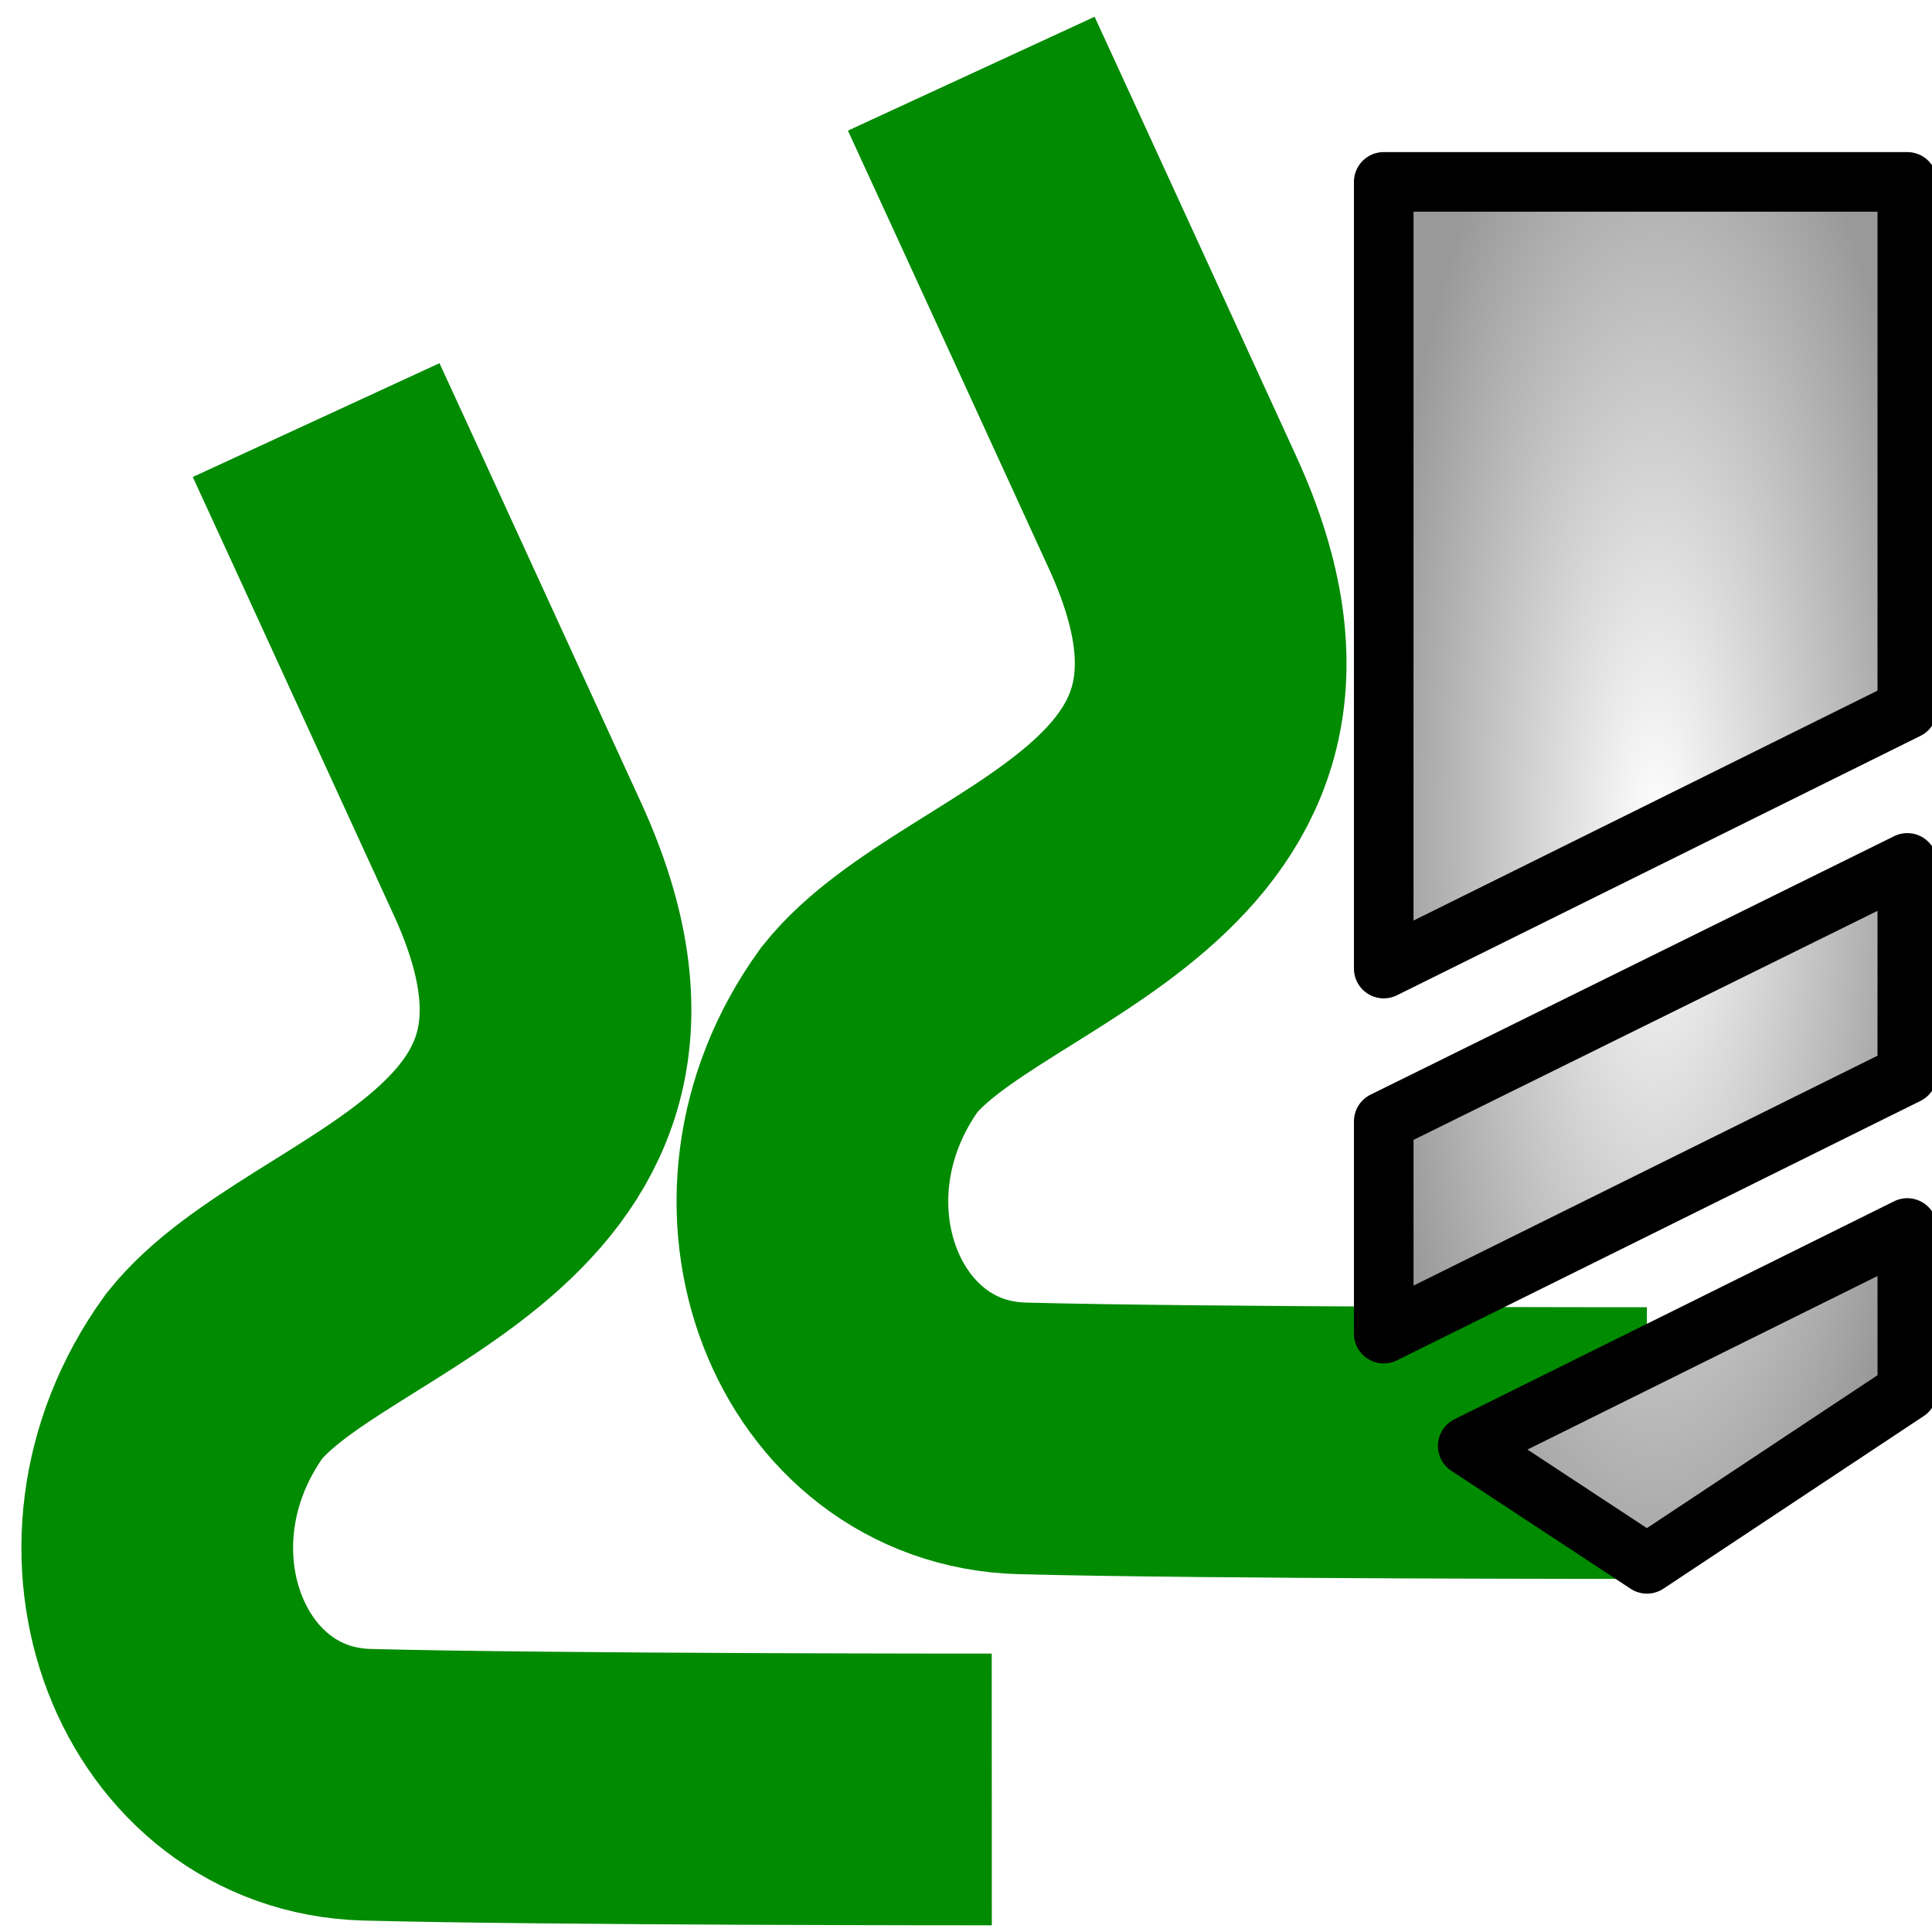
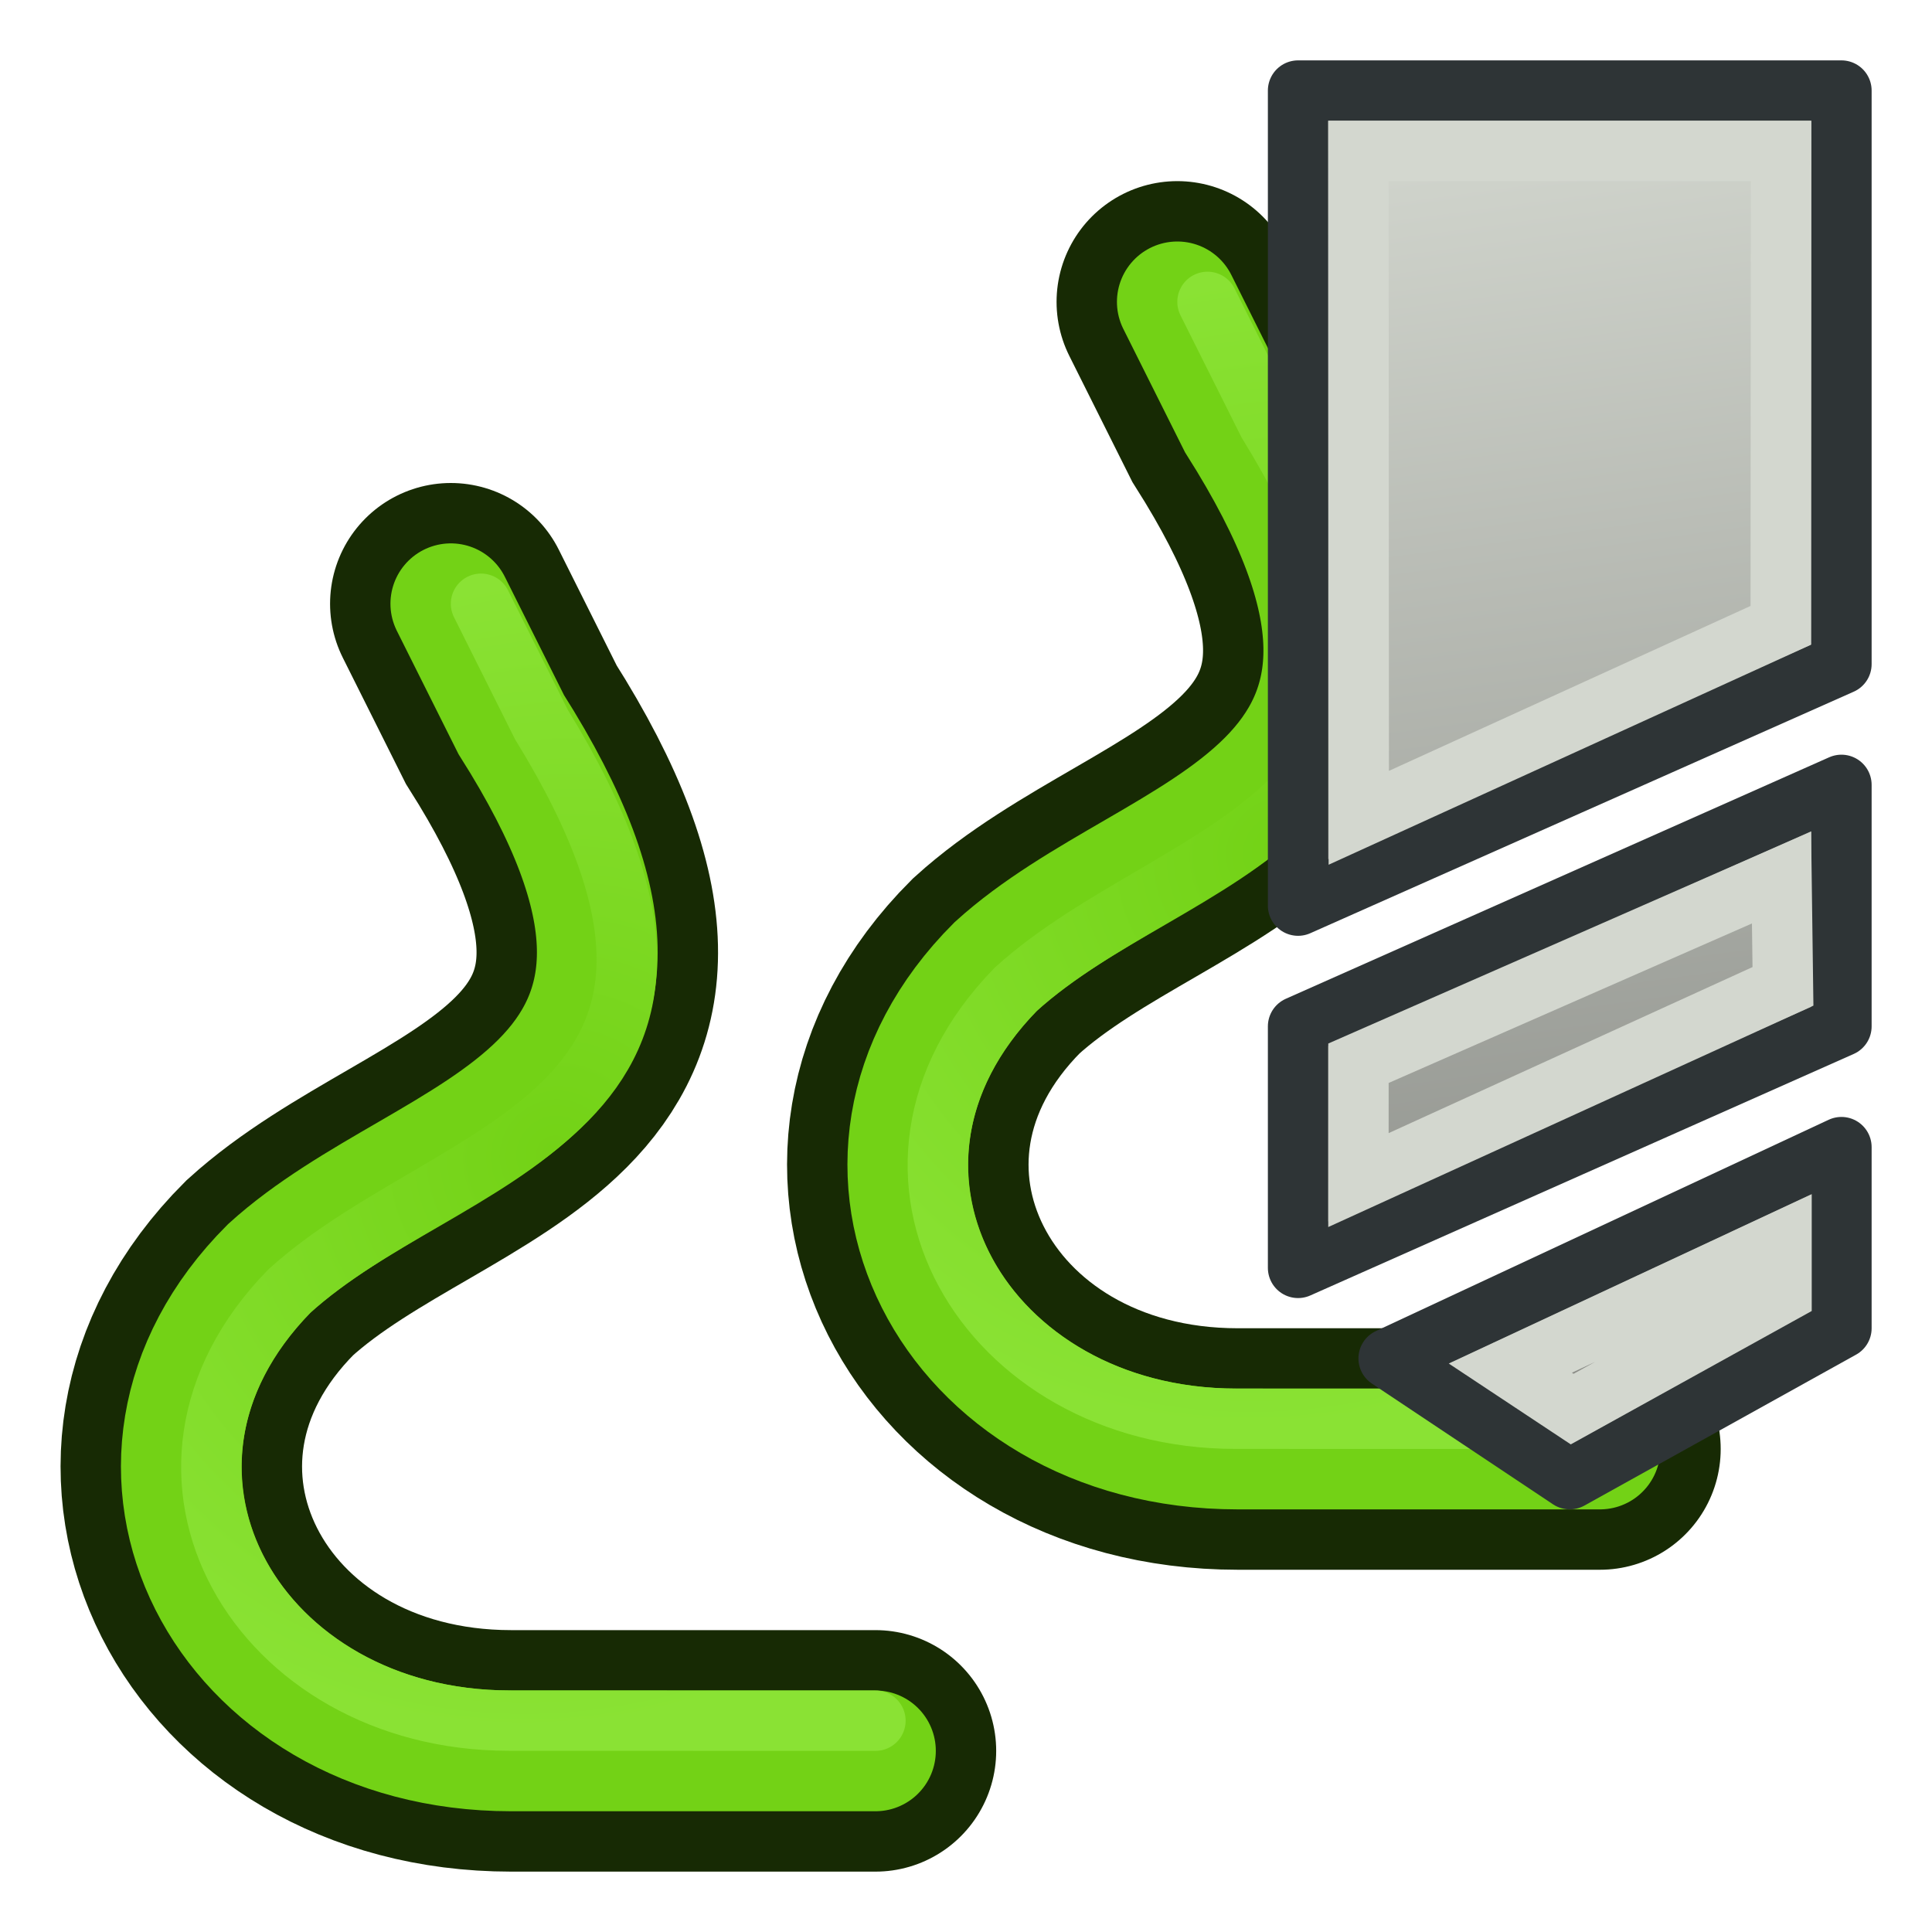
<svg xmlns="http://www.w3.org/2000/svg" xmlns:xlink="http://www.w3.org/1999/xlink" width="64px" height="64px" id="svg2816" version="1.1">
  <defs id="defs2818">
+     <linearGradient id="linearGradient3862">
+       <stop style="stop-color:#73d216;stop-opacity:1" offset="0" id="stop3864" />
+       <stop style="stop-color:#8ae234;stop-opacity:1" offset="1" id="stop3866" />
+     </linearGradient>
    <linearGradient id="linearGradient4513">
      <stop style="stop-color:#ffffff;stop-opacity:1;" offset="0" id="stop4515" />
      <stop style="stop-color:#999999;stop-opacity:1;" offset="1" id="stop4517" />
    </linearGradient>
    <linearGradient id="linearGradient3681">
      <stop id="stop3697" offset="0" style="stop-color:#fff110;stop-opacity:1;" />
      <stop style="stop-color:#cf7008;stop-opacity:1;" offset="1" id="stop3685" />
    </linearGradient>
    <pattern patternTransform="matrix(0.6764373,-0.8182915,2.457831,1.884455,-26.45061,18.29495)" id="pattern5231" xlink:href="#Strips1_1-4" />
    <pattern id="Strips1_1-4" patternTransform="matrix(0.6677284,-1.003708,2.426188,2.311455,3.476099,3.534923)" height="1" width="2" patternUnits="userSpaceOnUse">
      <rect id="rect4483-4" height="2" width="1" y="-0.5" x="0" style="fill:black;stroke:none" />
    </pattern>
    <pattern patternTransform="matrix(0.6677284,-1.003708,2.426188,2.311455,39.61838,8.96928)" id="pattern5231-4" xlink:href="#Strips1_1-6" />
    <pattern id="Strips1_1-6" patternTransform="matrix(0.6677284,-1.003708,2.426188,2.311455,3.476099,3.534923)" height="1" width="2" patternUnits="userSpaceOnUse">
      <rect id="rect4483-0" height="2" width="1" y="-0.5" x="0" style="fill:black;stroke:none" />
    </pattern>
    <pattern patternTransform="matrix(0.6651338,-1.06313,2.41676,2.448297,-49.76257,2.954681)" id="pattern5296" xlink:href="#pattern5231-3" />
    <pattern patternTransform="matrix(0.6677284,-1.003708,2.426188,2.311455,-26.33628,10.8872)" id="pattern5231-3" xlink:href="#Strips1_1-4-3" />
    <pattern id="Strips1_1-4-3" patternTransform="matrix(0.6677284,-1.003708,2.426188,2.311455,3.476099,3.534923)" height="1" width="2" patternUnits="userSpaceOnUse">
      <rect id="rect4483-4-6" height="2" width="1" y="-0.5" x="0" style="fill:black;stroke:none" />
    </pattern>
    <pattern patternTransform="matrix(0.4284489,-0.6215585,1.556767,1.431396,27.94841,13.30646)" id="pattern5330" xlink:href="#Strips1_1-9" />
    <pattern id="Strips1_1-9" patternTransform="matrix(0.6677284,-1.003708,2.426188,2.311455,3.476099,3.534923)" height="1" width="2" patternUnits="userSpaceOnUse">
      <rect id="rect4483-3" height="2" width="1" y="-0.5" x="0" style="fill:black;stroke:none" />
    </pattern>
    <linearGradient xlink:href="#linearGradient3681" id="linearGradient3687" x1="37.898" y1="41.088" x2="4.061" y2="40.169" gradientUnits="userSpaceOnUse" gradientTransform="translate(127.2727,-51.27273)" />
    <linearGradient xlink:href="#linearGradient3681" id="linearGradient3695" x1="37.894" y1="40.485" x2="59.811" y2="43.559" gradientUnits="userSpaceOnUse" gradientTransform="translate(127.2727,-51.27273)" />
    <linearGradient id="linearGradient3681-3">
      <stop id="stop3697-3" offset="0" style="stop-color:#fff110;stop-opacity:1;" />
      <stop style="stop-color:#cf7008;stop-opacity:1;" offset="1" id="stop3685-4" />
    </linearGradient>
    <linearGradient y2="43.559" x2="59.811" y1="40.485" x1="37.894" gradientTransform="translate(-37.00068,-20.48737)" gradientUnits="userSpaceOnUse" id="linearGradient3608" xlink:href="#linearGradient3681-3" />
    <linearGradient id="linearGradient4513-2">
      <stop style="stop-color:#ffffff;stop-opacity:1;" offset="0" id="stop4515-2" />
      <stop style="stop-color:#999999;stop-opacity:1;" offset="1" id="stop4517-4" />
    </linearGradient>
    <radialGradient r="23.635" fy="7.932" fx="32.152" cy="7.932" cx="32.152" gradientTransform="matrix(1,0,0,1.184116,-8.517325,-3.409757)" gradientUnits="userSpaceOnUse" id="radialGradient4538" xlink:href="#linearGradient4513-2" />
    <linearGradient id="linearGradient4513-1">
      <stop style="stop-color:#ffffff;stop-opacity:1;" offset="0" id="stop4515-8" />
      <stop style="stop-color:#999999;stop-opacity:1;" offset="1" id="stop4517-6" />
    </linearGradient>
    <radialGradient r="23.635" fy="7.932" fx="32.152" cy="7.932" cx="32.152" gradientTransform="matrix(1,0,0,1.184116,-8.517325,-3.409757)" gradientUnits="userSpaceOnUse" id="radialGradient4538-6" xlink:href="#linearGradient4513-1" />
    <linearGradient id="linearGradient4513-1-3">
      <stop style="stop-color:#ffffff;stop-opacity:1;" offset="0" id="stop4515-8-7" />
      <stop style="stop-color:#999999;stop-opacity:1;" offset="1" id="stop4517-6-5" />
    </linearGradient>
    <radialGradient r="23.635" fy="35.869" fx="32.152" cy="35.869" cx="32.152" gradientTransform="matrix(0.3949791,0,0,1.184116,-2.716491,-26.06701)" gradientUnits="userSpaceOnUse" id="radialGradient3069" xlink:href="#linearGradient4513-1-3" />
    <linearGradient id="linearGradient4513-1-2">
      <stop style="stop-color:#ffffff;stop-opacity:1;" offset="0" id="stop4515-8-6" />
      <stop style="stop-color:#999999;stop-opacity:1;" offset="1" id="stop4517-6-6" />
    </linearGradient>
    <radialGradient r="23.635" fy="35.869" fx="32.152" cy="35.869" cx="32.152" gradientTransform="matrix(0.3949791,0,0,1.184116,-2.716491,-26.06701)" gradientUnits="userSpaceOnUse" id="radialGradient3102" xlink:href="#linearGradient4513-1-2" />
-     <radialGradient xlink:href="#linearGradient4513-1" id="radialGradient3132" gradientUnits="userSpaceOnUse" gradientTransform="matrix(0.3949791,0,0,1.184116,42.1345,-5.469399)" cx="32.152" cy="27.951" fx="32.152" fy="27.951" r="23.635" />
+     <radialGradient xlink:href="#linearGradient4513-1" id="radialGradient3132" gradientUnits="userSpaceOnUse" gradientTransform="matrix(0.3949791,0,0,1.184116,38.08897,2.175957)" cx="32.152" cy="27.951" fx="32.152" fy="27.951" r="23.635" />
+     <radialGradient xlink:href="#linearGradient3862" id="radialGradient3870" cx="19.429" cy="35.423" fx="19.429" fy="35.423" r="22.545" gradientTransform="matrix(0.5317038,0.638668,-0.6737466,0.5609074,50.96518,-2.067939)" gradientUnits="userSpaceOnUse" />
+     <linearGradient gradientTransform="translate(14,-1)" y2="54.227" x2="36" y1="10" x1="30" gradientUnits="userSpaceOnUse" id="linearGradient4177" xlink:href="#linearGradient4031" />
+     <linearGradient id="linearGradient4031">
+       <stop id="stop4033" offset="0" style="stop-color:#d3d7cf;stop-opacity:1" />
+       <stop id="stop4035" offset="1" style="stop-color:#888a85;stop-opacity:1" />
+     </linearGradient>
+     <linearGradient y2="54.227" x2="36" y1="10" x1="30" gradientTransform="translate(19.99993,-7)" gradientUnits="userSpaceOnUse" id="linearGradient3158" xlink:href="#linearGradient4031" />
+     <radialGradient xlink:href="#linearGradient3862-5" id="radialGradient3870-7" cx="19.429" cy="35.423" fx="19.429" fy="35.423" r="22.545" gradientTransform="matrix(0.5317038,0.638668,-0.6737466,0.5609074,31.89892,5.909772)" gradientUnits="userSpaceOnUse" />
+     <linearGradient id="linearGradient3862-5">
+       <stop style="stop-color:#3465a4;stop-opacity:1" offset="0" id="stop3864-3" />
+       <stop style="stop-color:#729fcf;stop-opacity:1" offset="1" id="stop3866-5" />
+     </linearGradient>
+     <radialGradient xlink:href="#linearGradient3862" id="radialGradient3083" gradientUnits="userSpaceOnUse" gradientTransform="matrix(0.5317038,0.638668,-0.6737466,0.5609074,55.96518,-4.067939)" cx="19.429" cy="35.423" fx="19.429" fy="35.423" r="22.545" />
+     <radialGradient xlink:href="#linearGradient3862-7" id="radialGradient3083-1" gradientUnits="userSpaceOnUse" gradientTransform="matrix(0.5317038,0.638668,-0.6737466,0.5609074,31.89895,5.932061)" cx="19.429" cy="35.423" fx="19.429" fy="35.423" r="22.545" />
+     <linearGradient id="linearGradient3862-7">
+       <stop style="stop-color:#73d216;stop-opacity:1" offset="0" id="stop3864-4" />
+       <stop style="stop-color:#8ae234;stop-opacity:1" offset="1" id="stop3866-0" />
+     </linearGradient>
  </defs>
  <g id="layer1">
-     <path style="color:#000000;fill:none;stroke:#008b00;stroke-width:9;stroke-linecap:butt;stroke-linejoin:miter;stroke-miterlimit:4;stroke-opacity:1;stroke-dasharray:none;stroke-dashoffset:0;marker:none;visibility:visible;display:inline;overflow:visible;enable-background:accumulate" d="m 54.557,47.804 c 0,0 -14.585,0.005 -20.695,-0.156 C 27.752,47.486 24.668,39.831 28.799,34.11 32.254,29.765 43.917,28.057 38.847,16.985 33.776,5.912 32.174,2.441 32.174,2.441" id="path3923-8" />
-     <path style="color:#000000;fill:none;stroke:#008b00;stroke-width:9;stroke-linecap:butt;stroke-linejoin:miter;stroke-miterlimit:4;stroke-opacity:1;stroke-dasharray:none;stroke-dashoffset:0;marker:none;visibility:visible;display:inline;overflow:visible;enable-background:accumulate" d="m 32.854,59.278 c 0,0 -14.585,0.005 -20.695,-0.156 C 6.049,58.961 2.965,51.306 7.096,45.584 10.551,41.24 22.215,39.532 17.144,28.46 12.073,17.387 10.472,13.916 10.472,13.916" id="path3923" />
-     <path style="color:#000000;fill:url(#radialGradient3132);fill-opacity:1;fill-rule:nonzero;stroke:#000000;stroke-width:1.974;stroke-linecap:butt;stroke-linejoin:round;stroke-miterlimit:4;stroke-opacity:1;stroke-dasharray:none;stroke-dashoffset:0;marker:none;visibility:visible;display:inline;overflow:visible;enable-background:accumulate" d="m 45.838,6.025 0,17.466 c 0,0 0,1.311 0,8.594 l 17.344,-8.594 0,-1.906 0,-15.56 z m 17.344,22.56 -17.344,8.562 0,7.031 17.344,-8.594 z m 0,12.094 -14.562,7.219 5.938,3.906 8.625,-5.719 z" id="rect4417" />
+     <path style="fill:none;stroke:#172a04;stroke-width:8;stroke-linecap:round;stroke-linejoin:miter;stroke-miterlimit:4;stroke-opacity:1;stroke-dasharray:none" d="m 53,48 c 0,0 -2,0 -12,0 -9.547,0 -14.455,-9.545 -8,-16 5.396,-4.901 15.922,-5.508 8,-18 -2,-4 -2,-4 -2,-4" id="path3923" />
+     <path style="fill:none;stroke:#73d216;stroke-width:4;stroke-linecap:round;stroke-linejoin:miter;stroke-miterlimit:4;stroke-opacity:1;stroke-dasharray:none" d="m 53,48 c 0,0 -2,4e-6 -12,4e-6 C 31.453,48 26.545,38.455 33,32 38.396,27.099 48.922,26.492 41,14 39,10 39,10 39,10" id="path3923-3" />
+     <path style="fill:none;stroke:url(#radialGradient3083);stroke-width:2;stroke-linecap:round;stroke-linejoin:miter;stroke-miterlimit:4;stroke-opacity:1;stroke-dasharray:none" d="M 53,47 C 53,47 48,47 40.922,46.997 32.647,46.994 27.781,38.798 33.645,32.776 39.041,27.874 50,27 42,14 40,10 40,10 40,10" id="path3923-3-6" />
+     <path style="color:#000000;fill:url(#linearGradient3158);fill-opacity:1;fill-rule:nonzero;stroke:#2e3436;stroke-width:2;stroke-linecap:butt;stroke-linejoin:round;stroke-miterlimit:4;stroke-opacity:1;stroke-dasharray:none;stroke-dashoffset:0;marker:none;visibility:visible;display:inline;overflow:visible;enable-background:accumulate" d="m 43,3 0,27 18,-8 0,-19 z m 18,23 -18,8 0,8 18,-8 z m 0,12 -15,7 6,4 9,-5 z" id="rect4417-3" />
+     <path style="color:#000000;fill:none;stroke:#d3d7cf;stroke-width:2;stroke-linecap:butt;stroke-linejoin:miter;stroke-miterlimit:4;stroke-opacity:1;stroke-dasharray:none;stroke-dashoffset:0;marker:none;visibility:visible;display:inline;overflow:visible;enable-background:accumulate" d="m 45,5 0.011,22.091 13.977,-6.375 L 59,5 z m 14.015,24.069 -14.014,6.152 -7.9e-4,3.871 14.063,-6.418 z m 7.9e-4,12.059 -8.984,4.193 2.048,1.357 6.936,-3.839 z" id="rect4417-1" />
+     <path style="fill:none;stroke:#172a04;stroke-width:8;stroke-linecap:round;stroke-linejoin:miter;stroke-miterlimit:4;stroke-opacity:1;stroke-dasharray:none" d="m 29,58 c 0,0 -2.066,0 -12.066,0 C 7.387,58 2.479,48.455 8.934,42 14.33,37.099 24.855,36.492 16.934,24 c -2,-4 -2,-4 -2,-4" id="path3923-9" />
+     <path style="fill:none;stroke:#73d216;stroke-width:4;stroke-linecap:round;stroke-linejoin:miter;stroke-miterlimit:4;stroke-opacity:1;stroke-dasharray:none" d="m 29,58 c 0,0 -2.066,4e-6 -12.066,4e-6 C 7.387,58 2.479,48.455 8.934,42 14.33,37.099 24.855,36.492 16.934,24 c -2,-4 -2,-4 -2,-4" id="path3923-3-4" />
+     <path style="fill:none;stroke:url(#radialGradient3083-1);stroke-width:2;stroke-linecap:round;stroke-linejoin:miter;stroke-miterlimit:4;stroke-opacity:1;stroke-dasharray:none" d="M 29,57 C 29,57 23.934,57 16.855,56.997 8.581,56.994 3.715,48.798 9.579,42.776 14.975,37.874 25.934,37 17.934,24 c -2,-4 -2,-4 -2,-4" id="path3923-3-6-8" />
  </g>
</svg>
